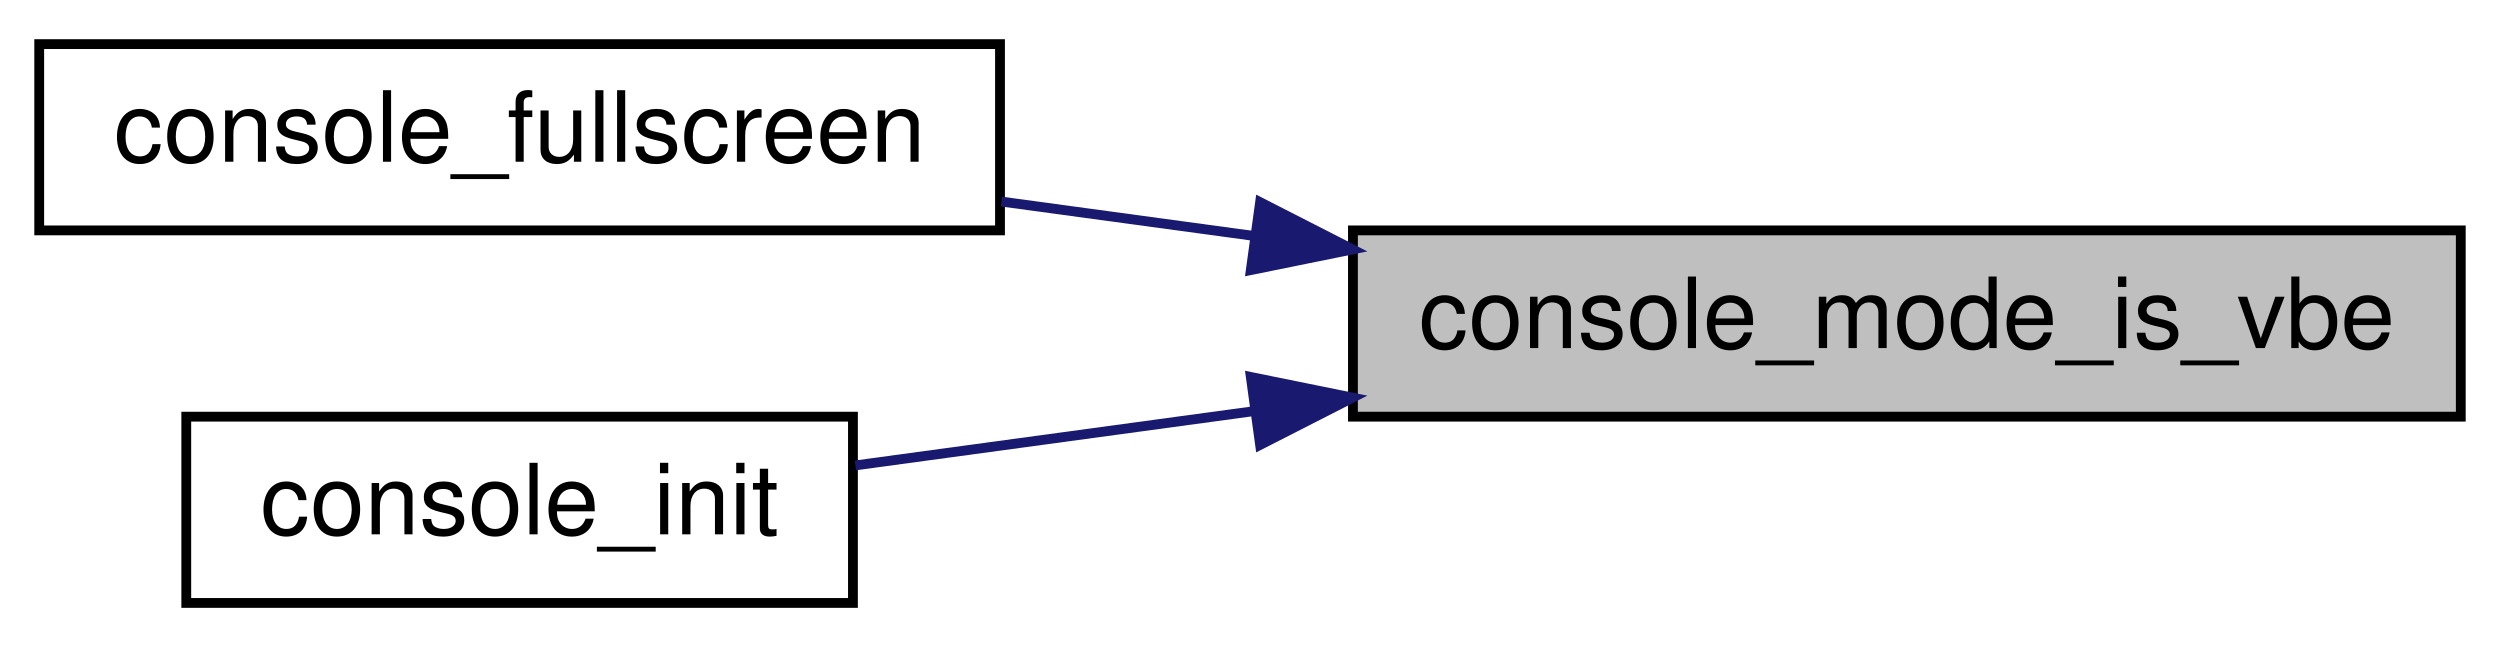
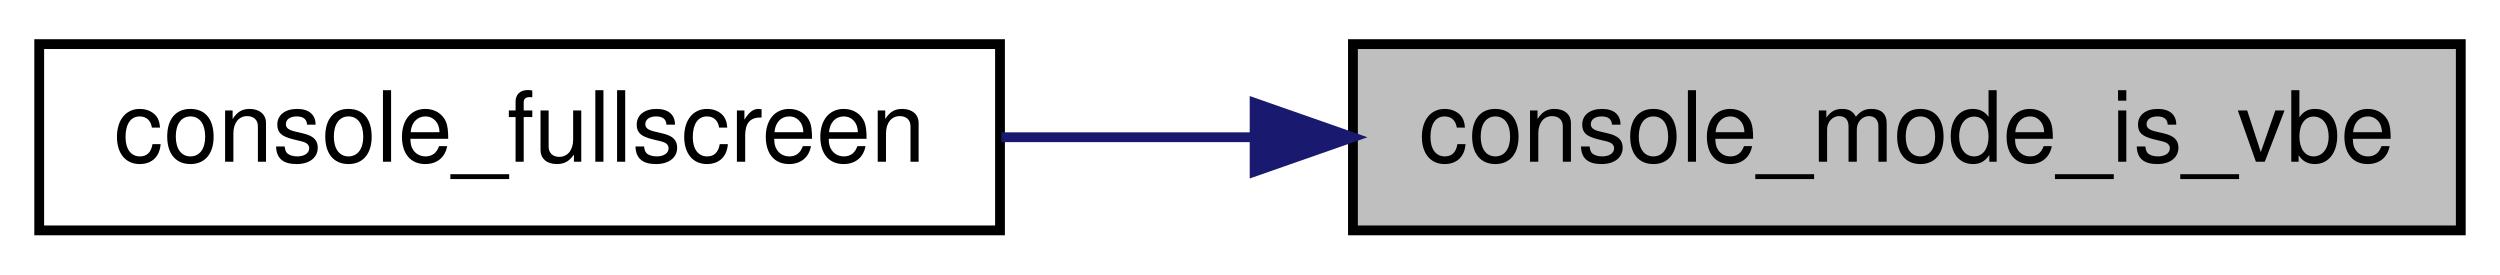
- <svg xmlns="http://www.w3.org/2000/svg" xmlns:xlink="http://www.w3.org/1999/xlink" width="255pt" height="66pt" viewBox="0.00 0.00 255.00 66.00">
-   <g id="graph0" class="graph" transform="scale(1 1) rotate(0) translate(4 62)">
+ <svg xmlns="http://www.w3.org/2000/svg" xmlns:xlink="http://www.w3.org/1999/xlink" width="255pt" height="28pt" viewBox="0.00 0.00 255.00 28.00">
+   <g id="graph0" class="graph" transform="scale(1 1) rotate(0) translate(4 24)">
    <g id="node1" class="node">
      <g id="a_node1">
        <a xlink:title=" ">
-           <polygon fill="#bfbfbf" stroke="black" points="134,-19.5 134,-38.5 247,-38.5 247,-19.5 134,-19.5" />
-           <text text-anchor="middle" x="190.5" y="-26.5" font-family="Helvetica,sans-Serif" font-size="10.00">console_mode_is_vbe</text>
+           <polygon fill="#bfbfbf" stroke="black" points="134,-0.5 134,-19.5 247,-19.5 247,-0.5 134,-0.5" />
+           <text text-anchor="middle" x="190.5" y="-7.5" font-family="Helvetica,sans-Serif" font-size="10.00">console_mode_is_vbe</text>
        </a>
      </g>
    </g>
    <g id="node2" class="node">
      <g id="a_node2">
        <a xlink:href="console_8c.html#a14c7a4113d75bf35aedade2e82565c9f" target="_top" xlink:title=" ">
-           <polygon fill="none" stroke="black" points="0,-38.5 0,-57.5 98,-57.5 98,-38.5 0,-38.5" />
-           <text text-anchor="middle" x="49" y="-45.5" font-family="Helvetica,sans-Serif" font-size="10.00">console_fullscreen</text>
+           <polygon fill="none" stroke="black" points="0,-0.5 0,-19.5 98,-19.5 98,-0.5 0,-0.5" />
+           <text text-anchor="middle" x="49" y="-7.5" font-family="Helvetica,sans-Serif" font-size="10.00">console_fullscreen</text>
        </a>
      </g>
    </g>
    <g id="edge1" class="edge">
-       <path fill="none" stroke="midnightblue" d="M123.86,-37.94C115.19,-39.12 106.44,-40.31 98.14,-41.44" />
-       <polygon fill="midnightblue" stroke="midnightblue" points="124.53,-41.38 133.97,-36.56 123.58,-34.45 124.53,-41.38" />
-     </g>
-     <g id="node3" class="node">
-       <g id="a_node3">
-         <a xlink:href="console_8c.html#a7f1237f8348103b7fee42f35e0b34e49" target="_top" xlink:title=" ">
-           <polygon fill="none" stroke="black" points="15,-0.5 15,-19.5 83,-19.5 83,-0.5 15,-0.5" />
-           <text text-anchor="middle" x="49" y="-7.5" font-family="Helvetica,sans-Serif" font-size="10.00">console_init</text>
-         </a>
-       </g>
-     </g>
-     <g id="edge2" class="edge">
-       <path fill="none" stroke="midnightblue" d="M123.8,-20.05C109.74,-18.14 95.46,-16.19 83.25,-14.53" />
-       <polygon fill="midnightblue" stroke="midnightblue" points="123.58,-23.55 133.97,-21.44 124.53,-16.62 123.58,-23.55" />
+       <path fill="none" stroke="midnightblue" d="M123.86,-10C115.19,-10 106.44,-10 98.14,-10" />
+       <polygon fill="midnightblue" stroke="midnightblue" points="123.97,-13.5 133.97,-10 123.97,-6.5 123.97,-13.5" />
    </g>
  </g>
</svg>
